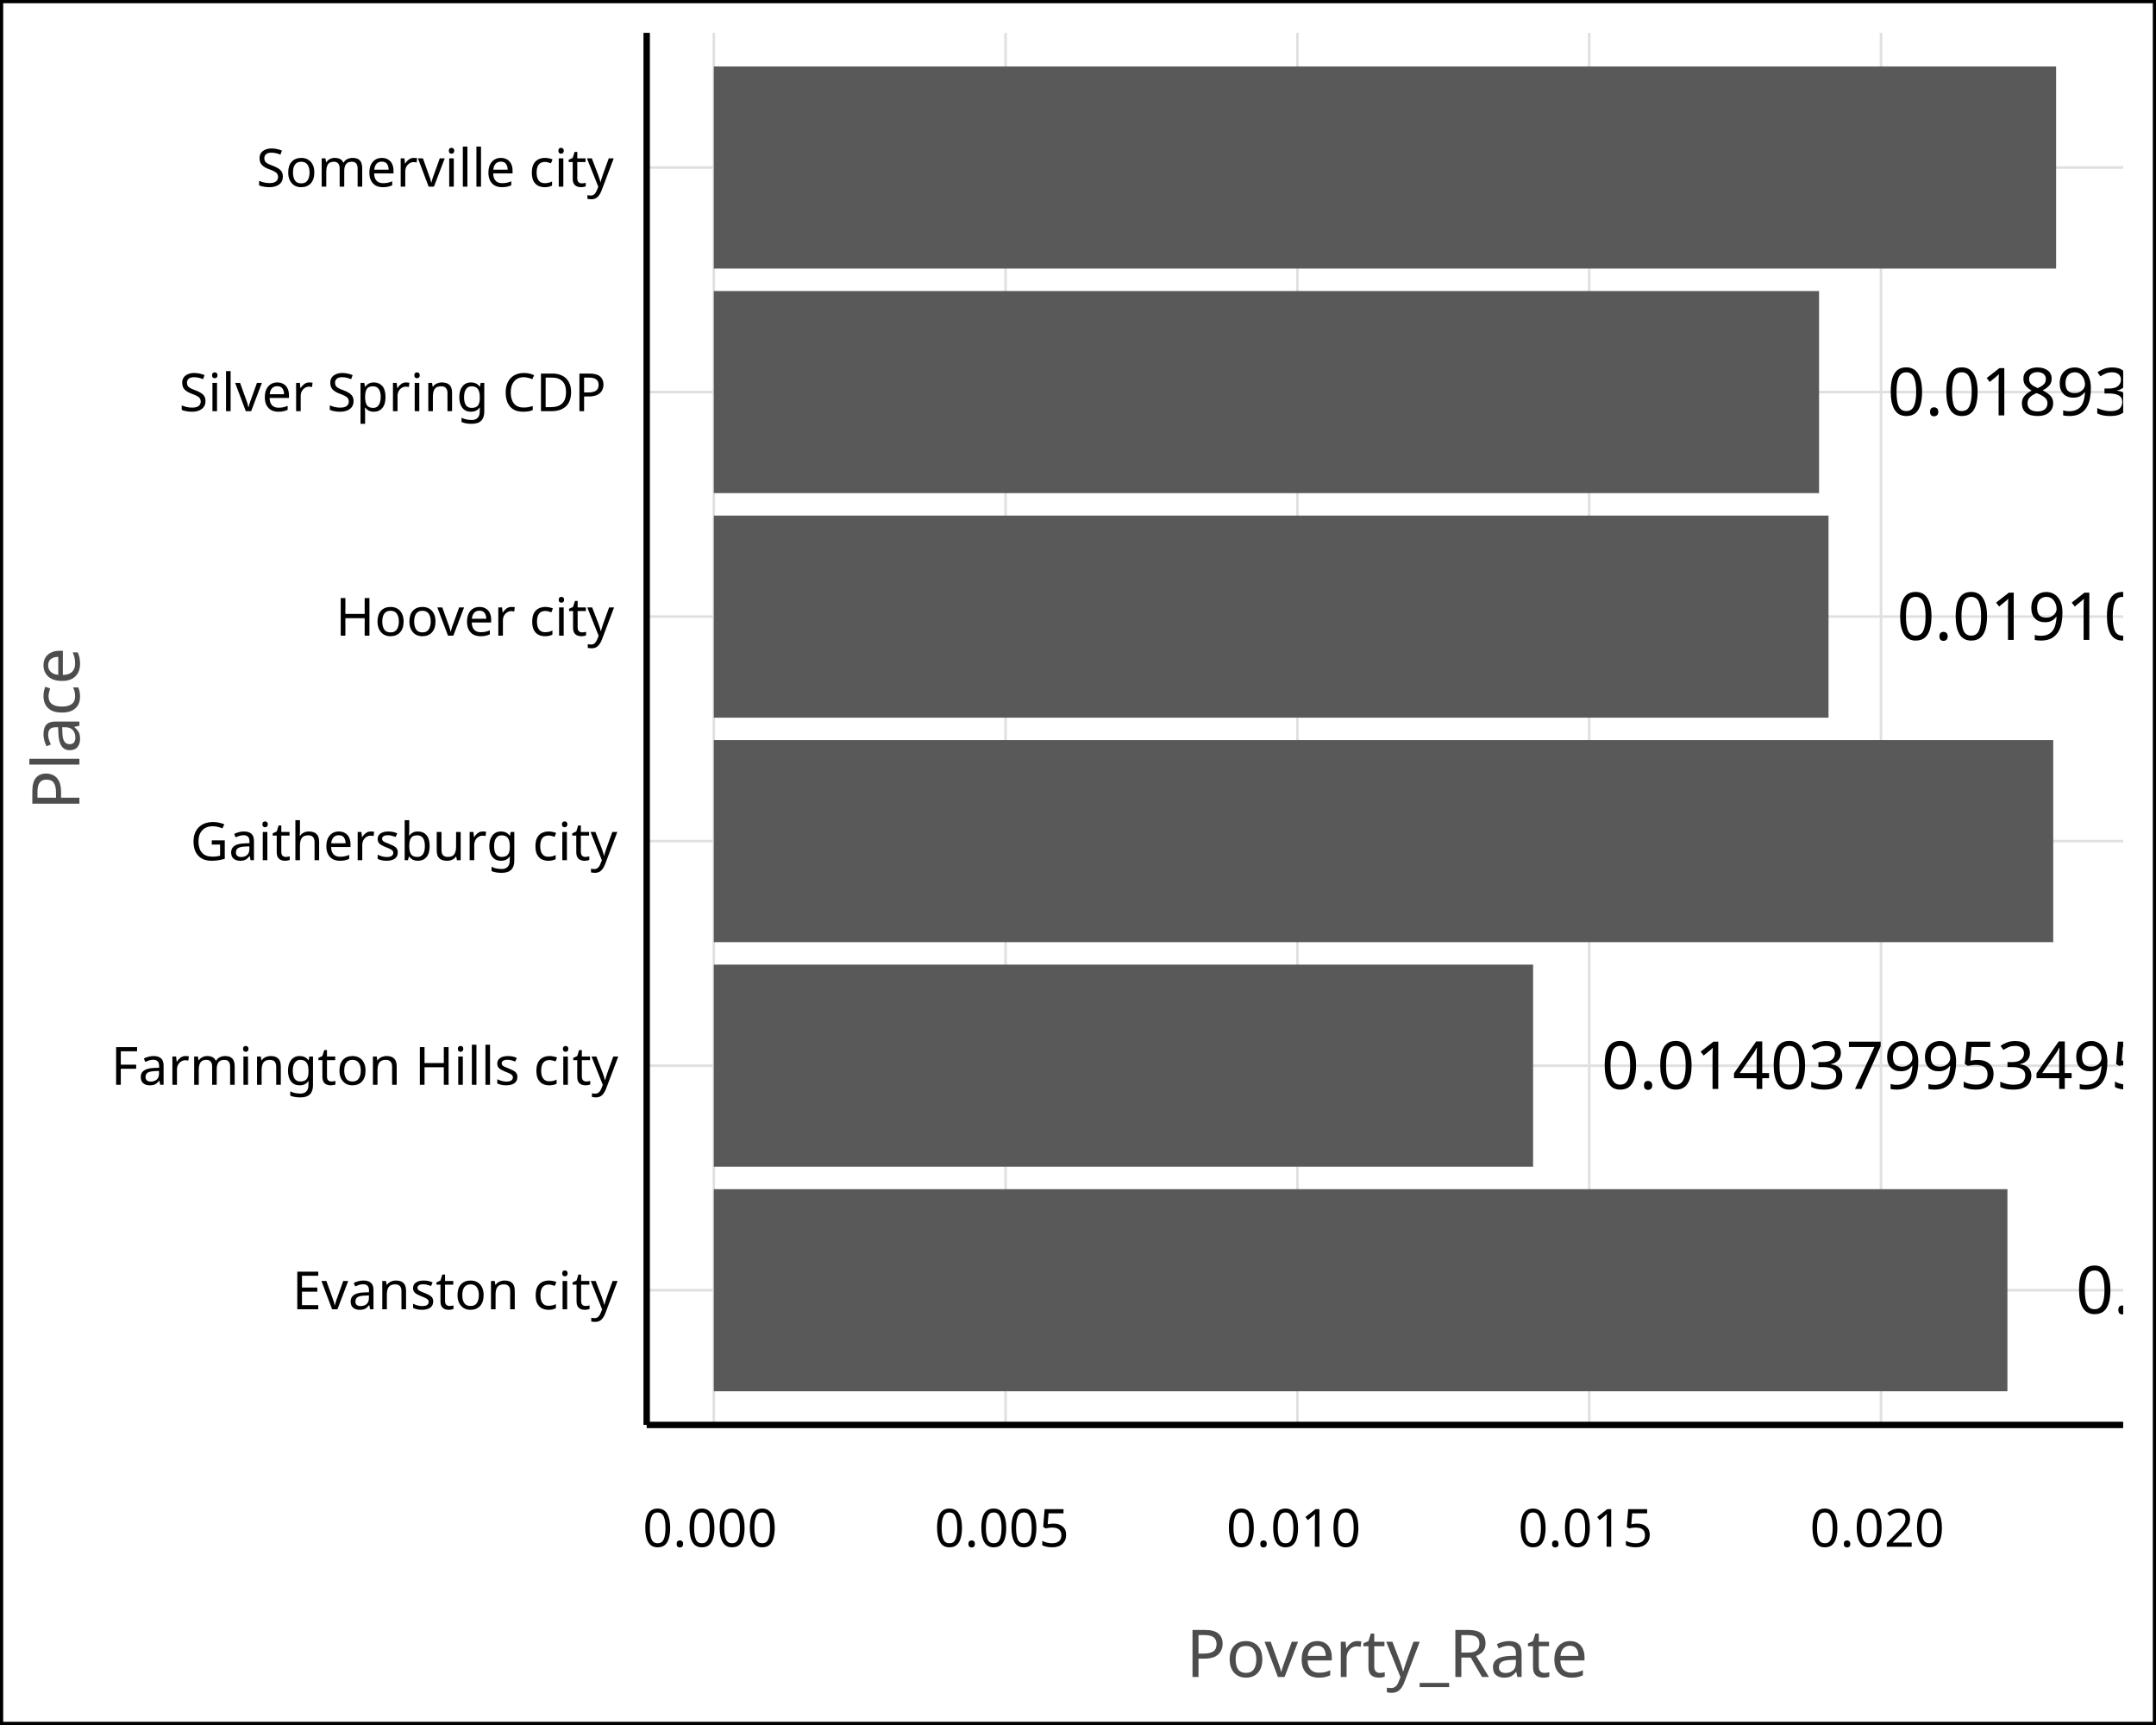
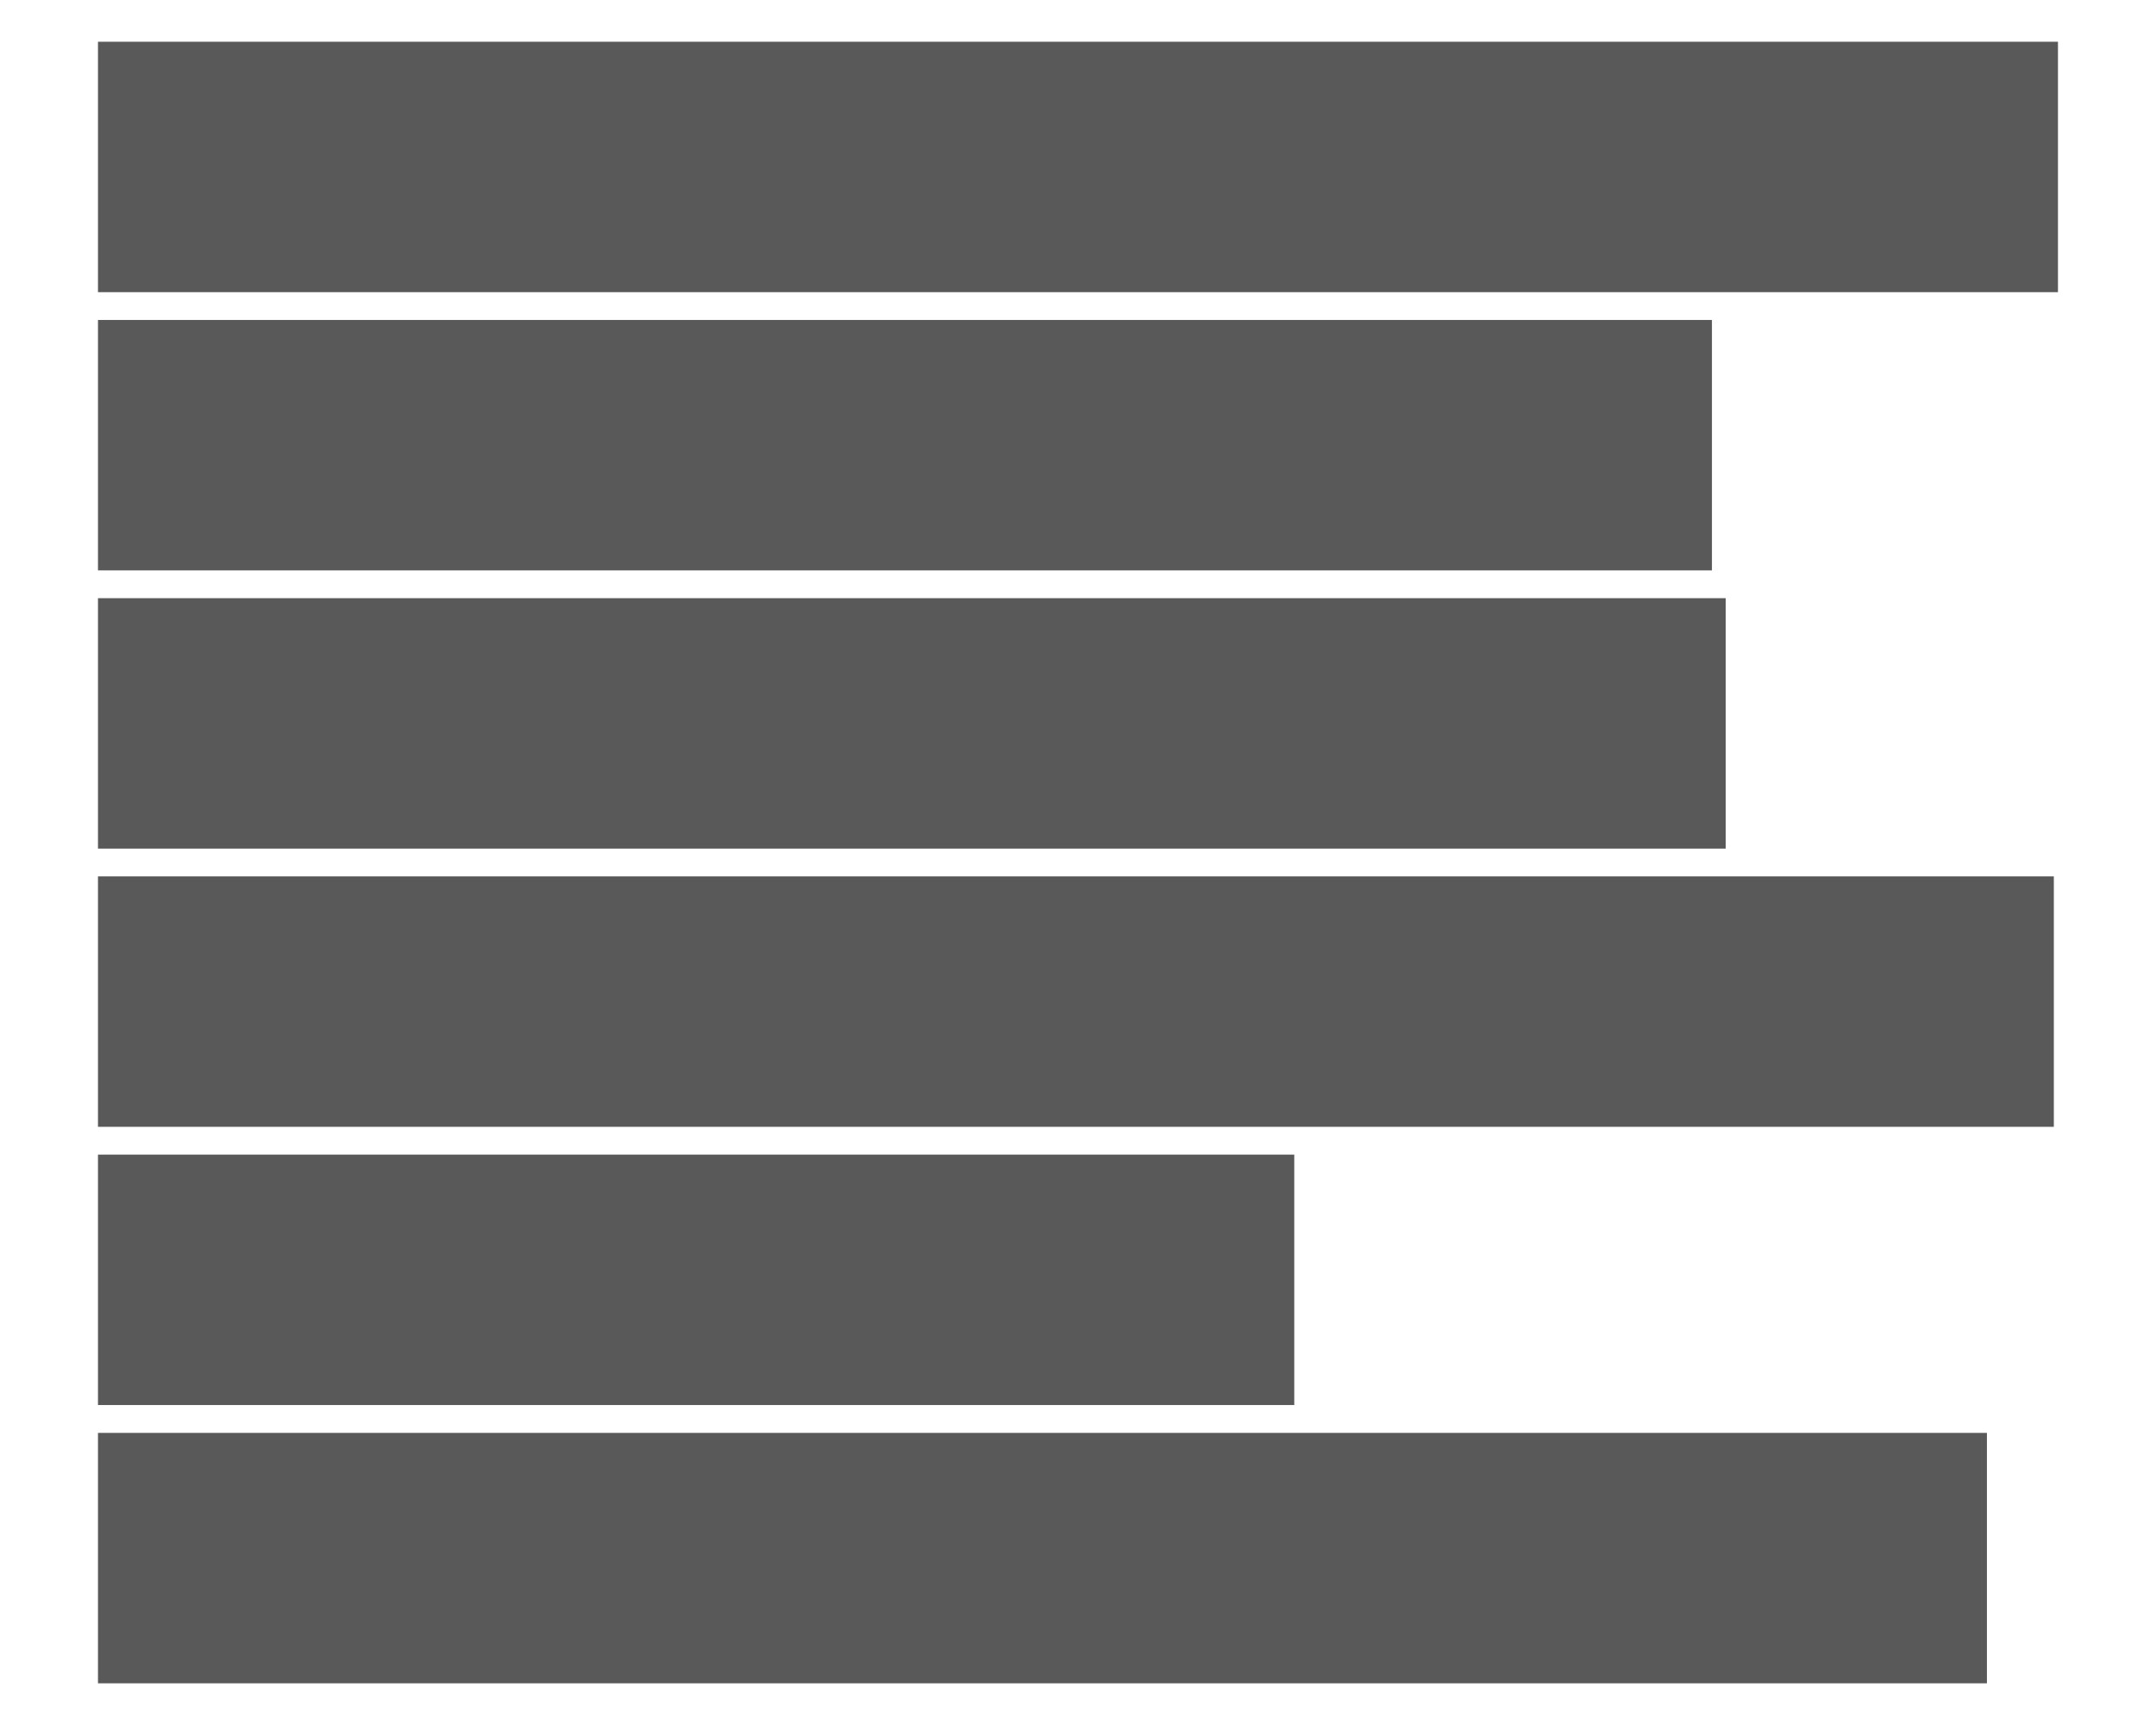
<svg xmlns="http://www.w3.org/2000/svg" viewBox="0 0 360.00 288.00">
  <defs>
    <style type="text/css">
    line, polyline, path, rect, circle {
      fill: none;
      stroke: #000000;
      stroke-linecap: round;
      stroke-linejoin: round;
      stroke-miterlimit: 10.00;
    }
  </style>
  </defs>
  <rect width="100%" height="100%" style="stroke: none; fill: #FFFFFF;" />
-   <rect x="0.00" y="0.00" width="360.00" height="288.00" style="stroke-width: 1.07; fill: #FFFFFF;" />
-   <defs>
-     <clipPath id="cpMTA3Ljk4M3wzNTQuNTIxfDIzNy44OTd8NS40Nzk0NQ==">
-       <rect x="107.98" y="5.48" width="246.54" height="232.42" />
-     </clipPath>
-   </defs>
-   <polyline points="107.98,215.41 354.52,215.41 " style="stroke-width: 0.43; stroke: #E0E0E0; stroke-linecap: butt;" clip-path="url(#cpMTA3Ljk4M3wzNTQuNTIxfDIzNy44OTd8NS40Nzk0NQ==)" />
-   <polyline points="107.98,177.92 354.52,177.92 " style="stroke-width: 0.43; stroke: #E0E0E0; stroke-linecap: butt;" clip-path="url(#cpMTA3Ljk4M3wzNTQuNTIxfDIzNy44OTd8NS40Nzk0NQ==)" />
-   <polyline points="107.98,140.43 354.52,140.43 " style="stroke-width: 0.43; stroke: #E0E0E0; stroke-linecap: butt;" clip-path="url(#cpMTA3Ljk4M3wzNTQuNTIxfDIzNy44OTd8NS40Nzk0NQ==)" />
-   <polyline points="107.98,102.94 354.52,102.94 " style="stroke-width: 0.43; stroke: #E0E0E0; stroke-linecap: butt;" clip-path="url(#cpMTA3Ljk4M3wzNTQuNTIxfDIzNy44OTd8NS40Nzk0NQ==)" />
-   <polyline points="107.98,65.46 354.52,65.46 " style="stroke-width: 0.43; stroke: #E0E0E0; stroke-linecap: butt;" clip-path="url(#cpMTA3Ljk4M3wzNTQuNTIxfDIzNy44OTd8NS40Nzk0NQ==)" />
-   <polyline points="107.98,27.97 354.52,27.97 " style="stroke-width: 0.43; stroke: #E0E0E0; stroke-linecap: butt;" clip-path="url(#cpMTA3Ljk4M3wzNTQuNTIxfDIzNy44OTd8NS40Nzk0NQ==)" />
-   <polyline points="119.19,237.90 119.19,5.48 " style="stroke-width: 0.43; stroke: #E0E0E0; stroke-linecap: butt;" clip-path="url(#cpMTA3Ljk4M3wzNTQuNTIxfDIzNy44OTd8NS40Nzk0NQ==)" />
-   <polyline points="167.91,237.90 167.91,5.48 " style="stroke-width: 0.43; stroke: #E0E0E0; stroke-linecap: butt;" clip-path="url(#cpMTA3Ljk4M3wzNTQuNTIxfDIzNy44OTd8NS40Nzk0NQ==)" />
-   <polyline points="216.64,237.90 216.64,5.48 " style="stroke-width: 0.43; stroke: #E0E0E0; stroke-linecap: butt;" clip-path="url(#cpMTA3Ljk4M3wzNTQuNTIxfDIzNy44OTd8NS40Nzk0NQ==)" />
-   <polyline points="265.36,237.90 265.36,5.48 " style="stroke-width: 0.43; stroke: #E0E0E0; stroke-linecap: butt;" clip-path="url(#cpMTA3Ljk4M3wzNTQuNTIxfDIzNy44OTd8NS40Nzk0NQ==)" />
-   <polyline points="314.08,237.90 314.08,5.48 " style="stroke-width: 0.43; stroke: #E0E0E0; stroke-linecap: butt;" clip-path="url(#cpMTA3Ljk4M3wzNTQuNTIxfDIzNy44OTd8NS40Nzk0NQ==)" />
-   <rect x="119.19" y="198.54" width="216.00" height="33.74" style="stroke-width: 1.07; stroke: none; stroke-linecap: butt; fill: #595959;" clip-path="url(#cpMTA3Ljk4M3wzNTQuNTIxfDIzNy44OTd8NS40Nzk0NQ==)" />
-   <rect x="119.19" y="161.05" width="136.80" height="33.74" style="stroke-width: 1.07; stroke: none; stroke-linecap: butt; fill: #595959;" clip-path="url(#cpMTA3Ljk4M3wzNTQuNTIxfDIzNy44OTd8NS40Nzk0NQ==)" />
-   <rect x="119.19" y="123.56" width="223.65" height="33.74" style="stroke-width: 1.07; stroke: none; stroke-linecap: butt; fill: #595959;" clip-path="url(#cpMTA3Ljk4M3wzNTQuNTIxfDIzNy44OTd8NS40Nzk0NQ==)" />
-   <rect x="119.19" y="86.08" width="186.13" height="33.74" style="stroke-width: 1.07; stroke: none; stroke-linecap: butt; fill: #595959;" clip-path="url(#cpMTA3Ljk4M3wzNTQuNTIxfDIzNy44OTd8NS40Nzk0NQ==)" />
-   <rect x="119.19" y="48.59" width="184.55" height="33.74" style="stroke-width: 1.07; stroke: none; stroke-linecap: butt; fill: #595959;" clip-path="url(#cpMTA3Ljk4M3wzNTQuNTIxfDIzNy44OTd8NS40Nzk0NQ==)" />
-   <rect x="119.19" y="11.10" width="224.13" height="33.74" style="stroke-width: 1.07; stroke: none; stroke-linecap: butt; fill: #595959;" clip-path="url(#cpMTA3Ljk4M3wzNTQuNTIxfDIzNy44OTd8NS40Nzk0NQ==)" />
-   <g clip-path="url(#cpMTA3Ljk4M3wzNTQuNTIxfDIzNy44OTd8NS40Nzk0NQ==)">
-     <text x="346.60" y="219.30" style="font-size: 11.04px; font-family: Avenir Next;" textLength="114.12px" lengthAdjust="spacingAndGlyphs">0.0221658354478374</text>
-   </g>
-   <g clip-path="url(#cpMTA3Ljk4M3wzNTQuNTIxfDIzNy44OTd8NS40Nzk0NQ==)">
-     <text x="354.73" y="31.86" style="font-size: 11.04px; font-family: Avenir Next;" textLength="114.12px" lengthAdjust="spacingAndGlyphs">0.0229996509327852</text>
-   </g>
-   <g clip-path="url(#cpMTA3Ljk4M3wzNTQuNTIxfDIzNy44OTd8NS40Nzk0NQ==)">
-     <text x="315.16" y="69.35" style="font-size: 11.04px; font-family: Avenir Next;" textLength="114.12px" lengthAdjust="spacingAndGlyphs">0.0189388682102076</text>
-   </g>
-   <g clip-path="url(#cpMTA3Ljk4M3wzNTQuNTIxfDIzNy44OTd8NS40Nzk0NQ==)">
-     <text x="316.73" y="106.84" style="font-size: 11.04px; font-family: Avenir Next;" textLength="114.12px" lengthAdjust="spacingAndGlyphs">0.0191003576084486</text>
-   </g>
-   <g clip-path="url(#cpMTA3Ljk4M3wzNTQuNTIxfDIzNy44OTd8NS40Nzk0NQ==)">
-     <text x="354.25" y="144.32" style="font-size: 11.04px; font-family: Avenir Next;" textLength="114.12px" lengthAdjust="spacingAndGlyphs">0.0229507216926157</text>
-   </g>
-   <g clip-path="url(#cpMTA3Ljk4M3wzNTQuNTIxfDIzNy44OTd8NS40Nzk0NQ==)">
-     <text x="267.40" y="181.81" style="font-size: 11.04px; font-family: Avenir Next;" textLength="114.12px" lengthAdjust="spacingAndGlyphs">0.0140379953495275</text>
-   </g>
-   <defs>
-     <clipPath id="cpMHwzNjB8Mjg4fDA=">
-       <rect x="0.00" y="0.00" width="360.00" height="288.00" />
-     </clipPath>
-   </defs>
-   <polyline points="107.98,237.90 107.98,5.48 " style="stroke-width: 1.07; stroke-linecap: butt;" clip-path="url(#cpMHwzNjB8Mjg4fDA=)" />
-   <g clip-path="url(#cpMHwzNjB8Mjg4fDA=)">
-     <text x="48.78" y="218.59" style="font-size: 8.80px; font-family: Avenir Next;" textLength="54.27px" lengthAdjust="spacingAndGlyphs">Evanston city</text>
-   </g>
-   <g clip-path="url(#cpMHwzNjB8Mjg4fDA=)">
-     <text x="18.53" y="181.11" style="font-size: 8.80px; font-family: Avenir Next;" textLength="84.52px" lengthAdjust="spacingAndGlyphs">Farmington Hills city</text>
-   </g>
-   <g clip-path="url(#cpMHwzNjB8Mjg4fDA=)">
-     <text x="31.78" y="143.62" style="font-size: 8.80px; font-family: Avenir Next;" textLength="71.27px" lengthAdjust="spacingAndGlyphs">Gaithersburg city</text>
-   </g>
-   <g clip-path="url(#cpMHwzNjB8Mjg4fDA=)">
-     <text x="56.03" y="106.13" style="font-size: 8.80px; font-family: Avenir Next;" textLength="47.02px" lengthAdjust="spacingAndGlyphs">Hoover city</text>
-   </g>
-   <g clip-path="url(#cpMHwzNjB8Mjg4fDA=)">
-     <text x="29.89" y="68.65" style="font-size: 8.80px; font-family: Avenir Next;" textLength="73.16px" lengthAdjust="spacingAndGlyphs">Silver Spring CDP</text>
-   </g>
-   <g clip-path="url(#cpMHwzNjB8Mjg4fDA=)">
-     <text x="42.81" y="31.16" style="font-size: 8.80px; font-family: Avenir Next;" textLength="60.24px" lengthAdjust="spacingAndGlyphs">Somerville city</text>
-   </g>
-   <polyline points="107.98,237.90 354.52,237.90 " style="stroke-width: 1.07; stroke-linecap: butt;" clip-path="url(#cpMHwzNjB8Mjg4fDA=)" />
-   <g clip-path="url(#cpMHwzNjB8Mjg4fDA=)">
-     <text x="107.31" y="258.24" style="font-size: 8.80px; font-family: Avenir Next;" textLength="23.76px" lengthAdjust="spacingAndGlyphs">0.000</text>
-   </g>
-   <g clip-path="url(#cpMHwzNjB8Mjg4fDA=)">
-     <text x="156.03" y="258.24" style="font-size: 8.80px; font-family: Avenir Next;" textLength="23.76px" lengthAdjust="spacingAndGlyphs">0.005</text>
-   </g>
-   <g clip-path="url(#cpMHwzNjB8Mjg4fDA=)">
-     <text x="204.76" y="258.24" style="font-size: 8.80px; font-family: Avenir Next;" textLength="23.76px" lengthAdjust="spacingAndGlyphs">0.010</text>
-   </g>
-   <g clip-path="url(#cpMHwzNjB8Mjg4fDA=)">
-     <text x="253.48" y="258.24" style="font-size: 8.80px; font-family: Avenir Next;" textLength="23.76px" lengthAdjust="spacingAndGlyphs">0.015</text>
-   </g>
-   <g clip-path="url(#cpMHwzNjB8Mjg4fDA=)">
-     <text x="302.20" y="258.24" style="font-size: 8.80px; font-family: Avenir Next;" textLength="23.76px" lengthAdjust="spacingAndGlyphs">0.020</text>
-   </g>
-   <g clip-path="url(#cpMHwzNjB8Mjg4fDA=)">
-     <text x="198.06" y="279.99" style="font-size: 11.00px; fill: #4D4D4D; font-family: Avenir Next;" textLength="66.38px" lengthAdjust="spacingAndGlyphs">Poverty_Rate</text>
-   </g>
-   <g clip-path="url(#cpMHwzNjB8Mjg4fDA=)">
-     <text transform="translate(13.26,135.24) rotate(-90)" style="font-size: 11.00px; fill: #4D4D4D; font-family: Avenir Next;" textLength="27.10px" lengthAdjust="spacingAndGlyphs">Place</text>
-   </g>
+   <rect x="16.36" y="239.23" width="315.41" height="41.81" style="stroke-width: 1.07; stroke: none; stroke-linecap: butt; fill: #595959;" />
+   <rect x="16.36" y="192.77" width="199.75" height="41.81" style="stroke-width: 1.07; stroke: none; stroke-linecap: butt; fill: #595959;" />
+   <rect x="16.36" y="146.32" width="326.58" height="41.81" style="stroke-width: 1.07; stroke: none; stroke-linecap: butt; fill: #595959;" />
+   <rect x="16.36" y="99.87" width="271.79" height="41.81" style="stroke-width: 1.07; stroke: none; stroke-linecap: butt; fill: #595959;" />
+   <rect x="16.36" y="53.42" width="269.49" height="41.81" style="stroke-width: 1.07; stroke: none; stroke-linecap: butt; fill: #595959;" />
+   <rect x="16.36" y="6.97" width="327.27" height="41.81" style="stroke-width: 1.07; stroke: none; stroke-linecap: butt; fill: #595959;" />
</svg>
